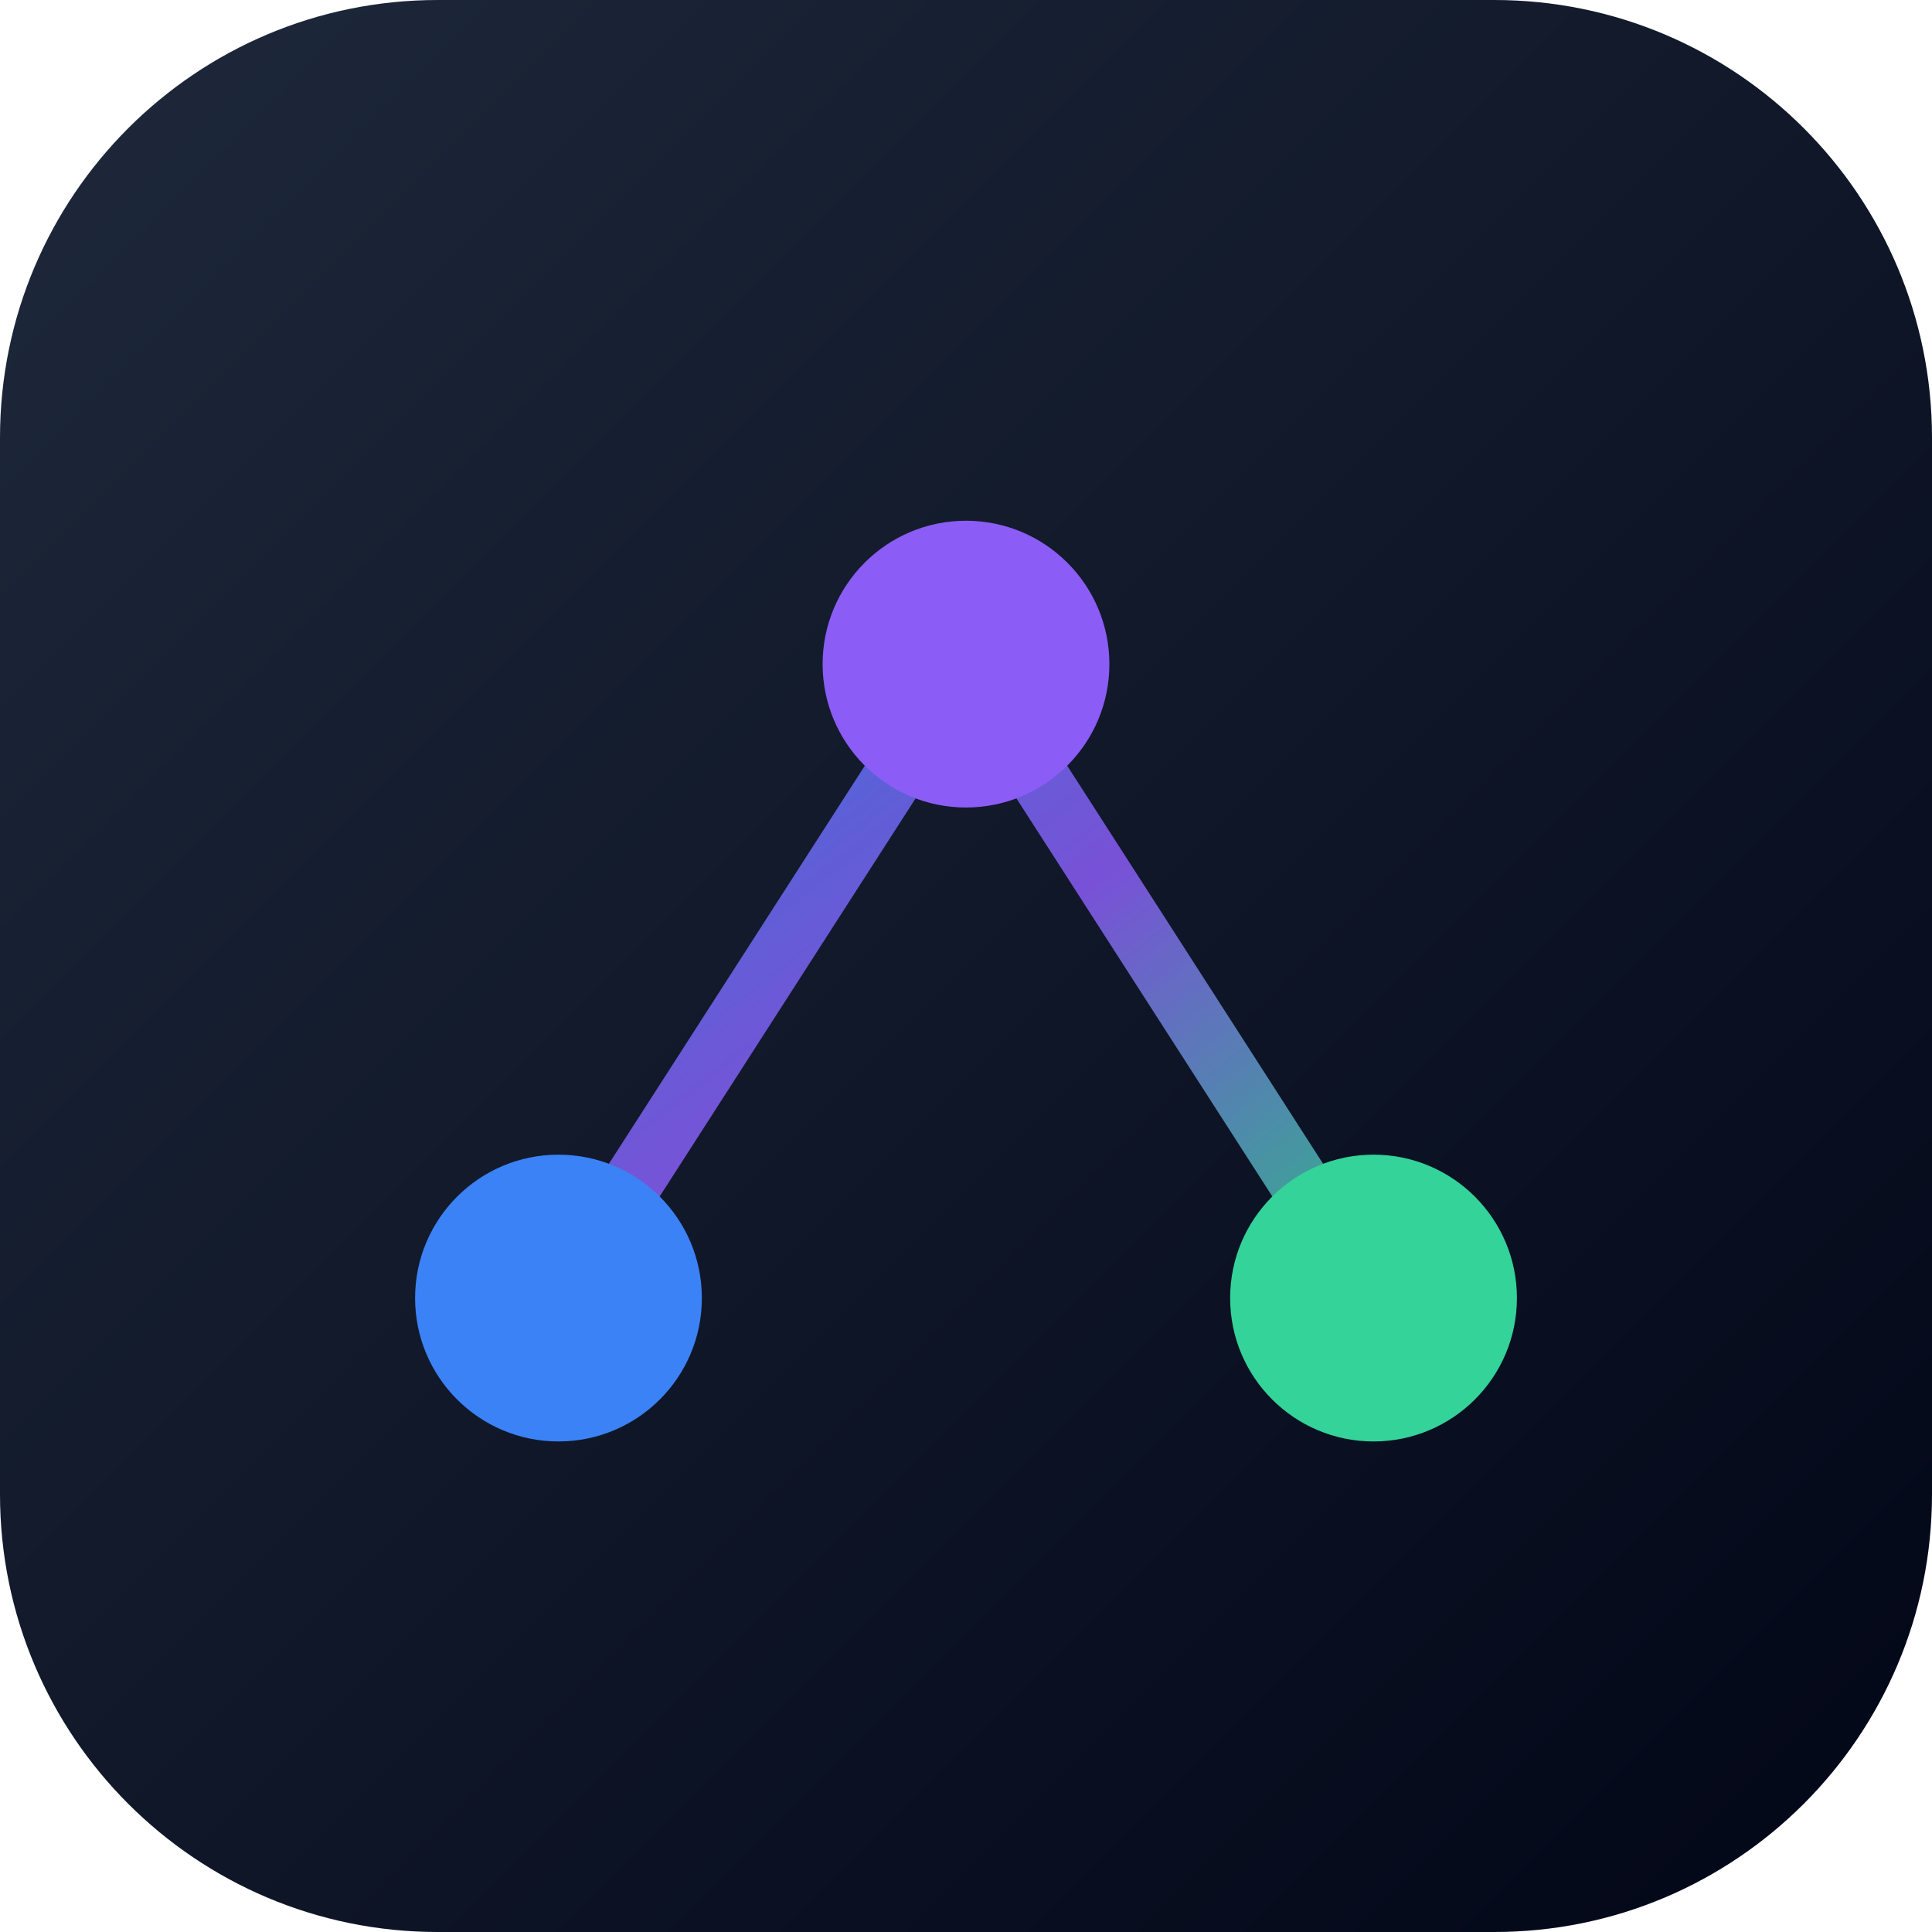
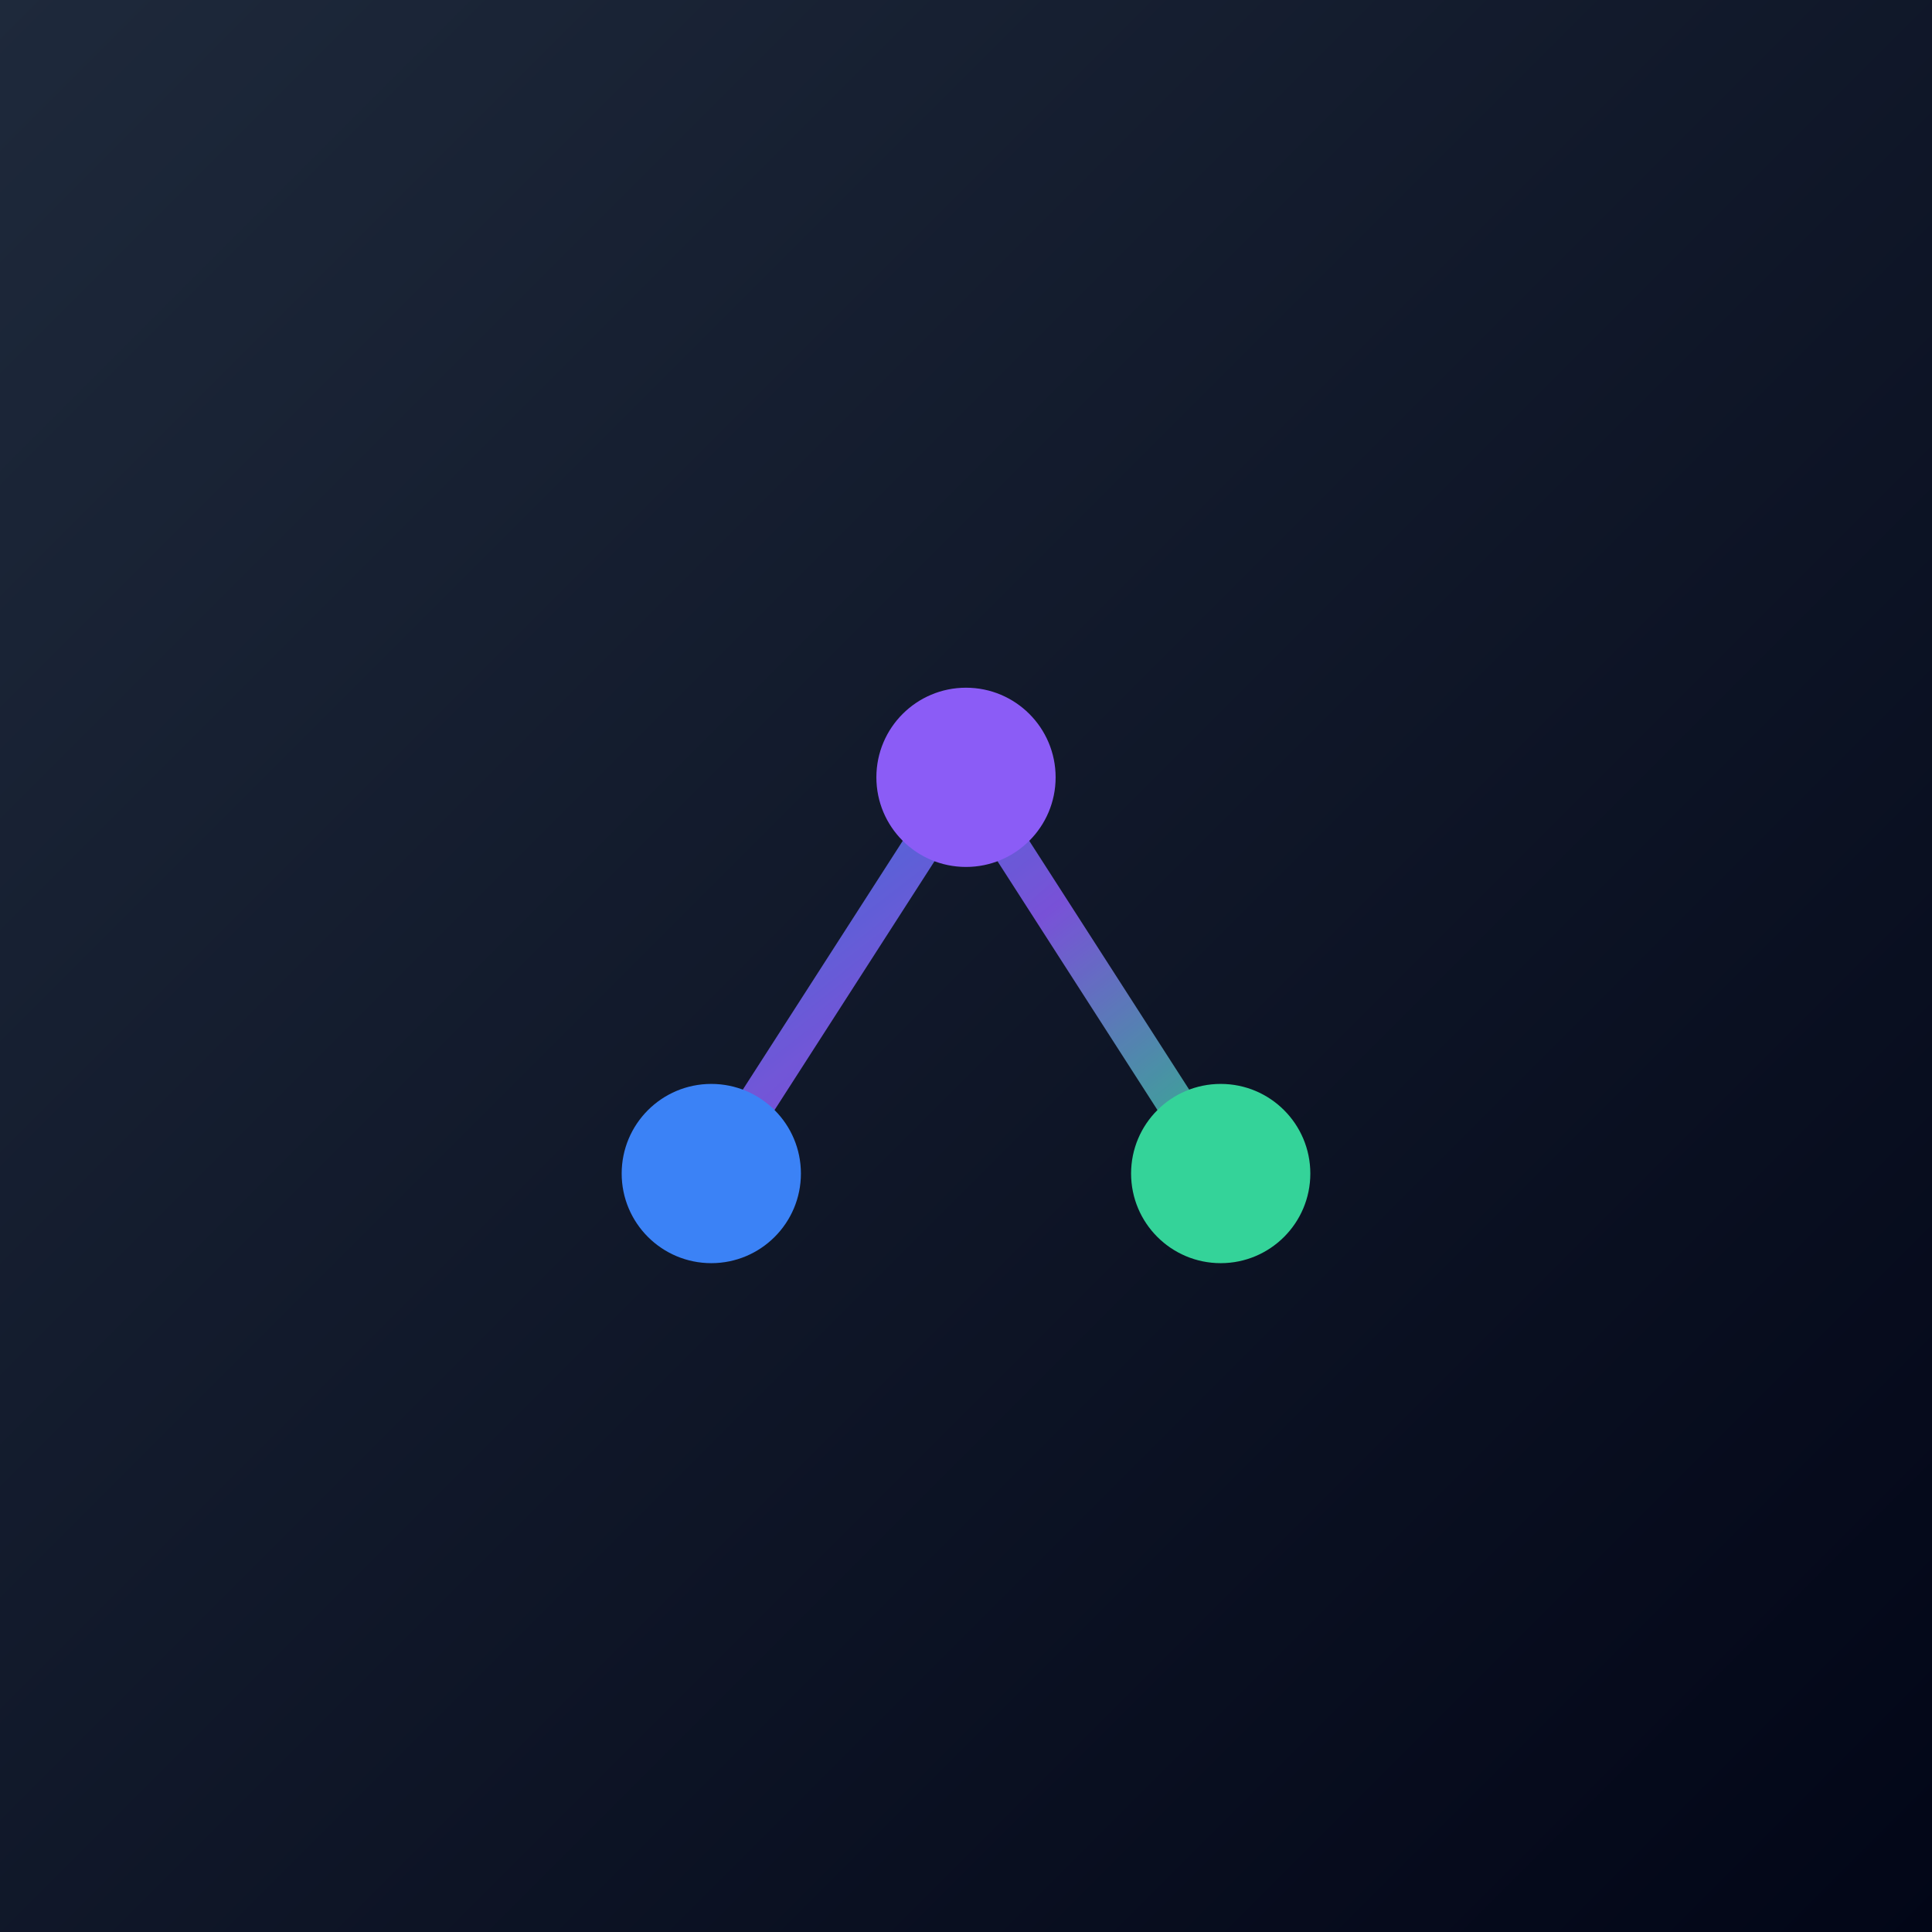
<svg xmlns="http://www.w3.org/2000/svg" viewBox="0 0 512 512">
  <defs>
    <linearGradient id="bg" x1="0" y1="0" x2="1" y2="1">
      <stop offset="0" stop-color="#1e293b" />
      <stop offset="1" stop-color="#020617" />
    </linearGradient>
    <linearGradient id="g" x1="0" y1="0" x2="1" y2="1">
      <stop offset="0" stop-color="#3b82f6" />
      <stop offset="0.5" stop-color="#8b5cf6" />
      <stop offset="1" stop-color="#34d399" />
    </linearGradient>
  </defs>
-   <rect width="512" height="512" rx="116" fill="url(#bg)" />
-   <g fill="none" stroke="url(#g)" stroke-width="16" stroke-linecap="round" opacity="0.85">
-     <path d="M148 344 L256 176 L364 344" />
-     <path d="M148 344 H364" opacity="0.45" />
+   <rect width="512" height="512" fill="url(#bg)" />
+   <g transform="translate(96 96) scale(0.625)">
+     <g fill="none" stroke="url(#g)" stroke-width="16" stroke-linecap="round" opacity="0.85">
+       <path d="M148 344 L256 176 L364 344" />
+       <path d="M148 344 H364" opacity="0.45" />
+     </g>
+     <circle cx="148" cy="344" r="38" fill="#3b82f6" />
+     <circle cx="256" cy="176" r="38" fill="#8b5cf6" />
+     <circle cx="364" cy="344" r="38" fill="#34d399" />
  </g>
-   <circle cx="148" cy="344" r="38" fill="#3b82f6" />
-   <circle cx="256" cy="176" r="38" fill="#8b5cf6" />
-   <circle cx="364" cy="344" r="38" fill="#34d399" />
</svg>
